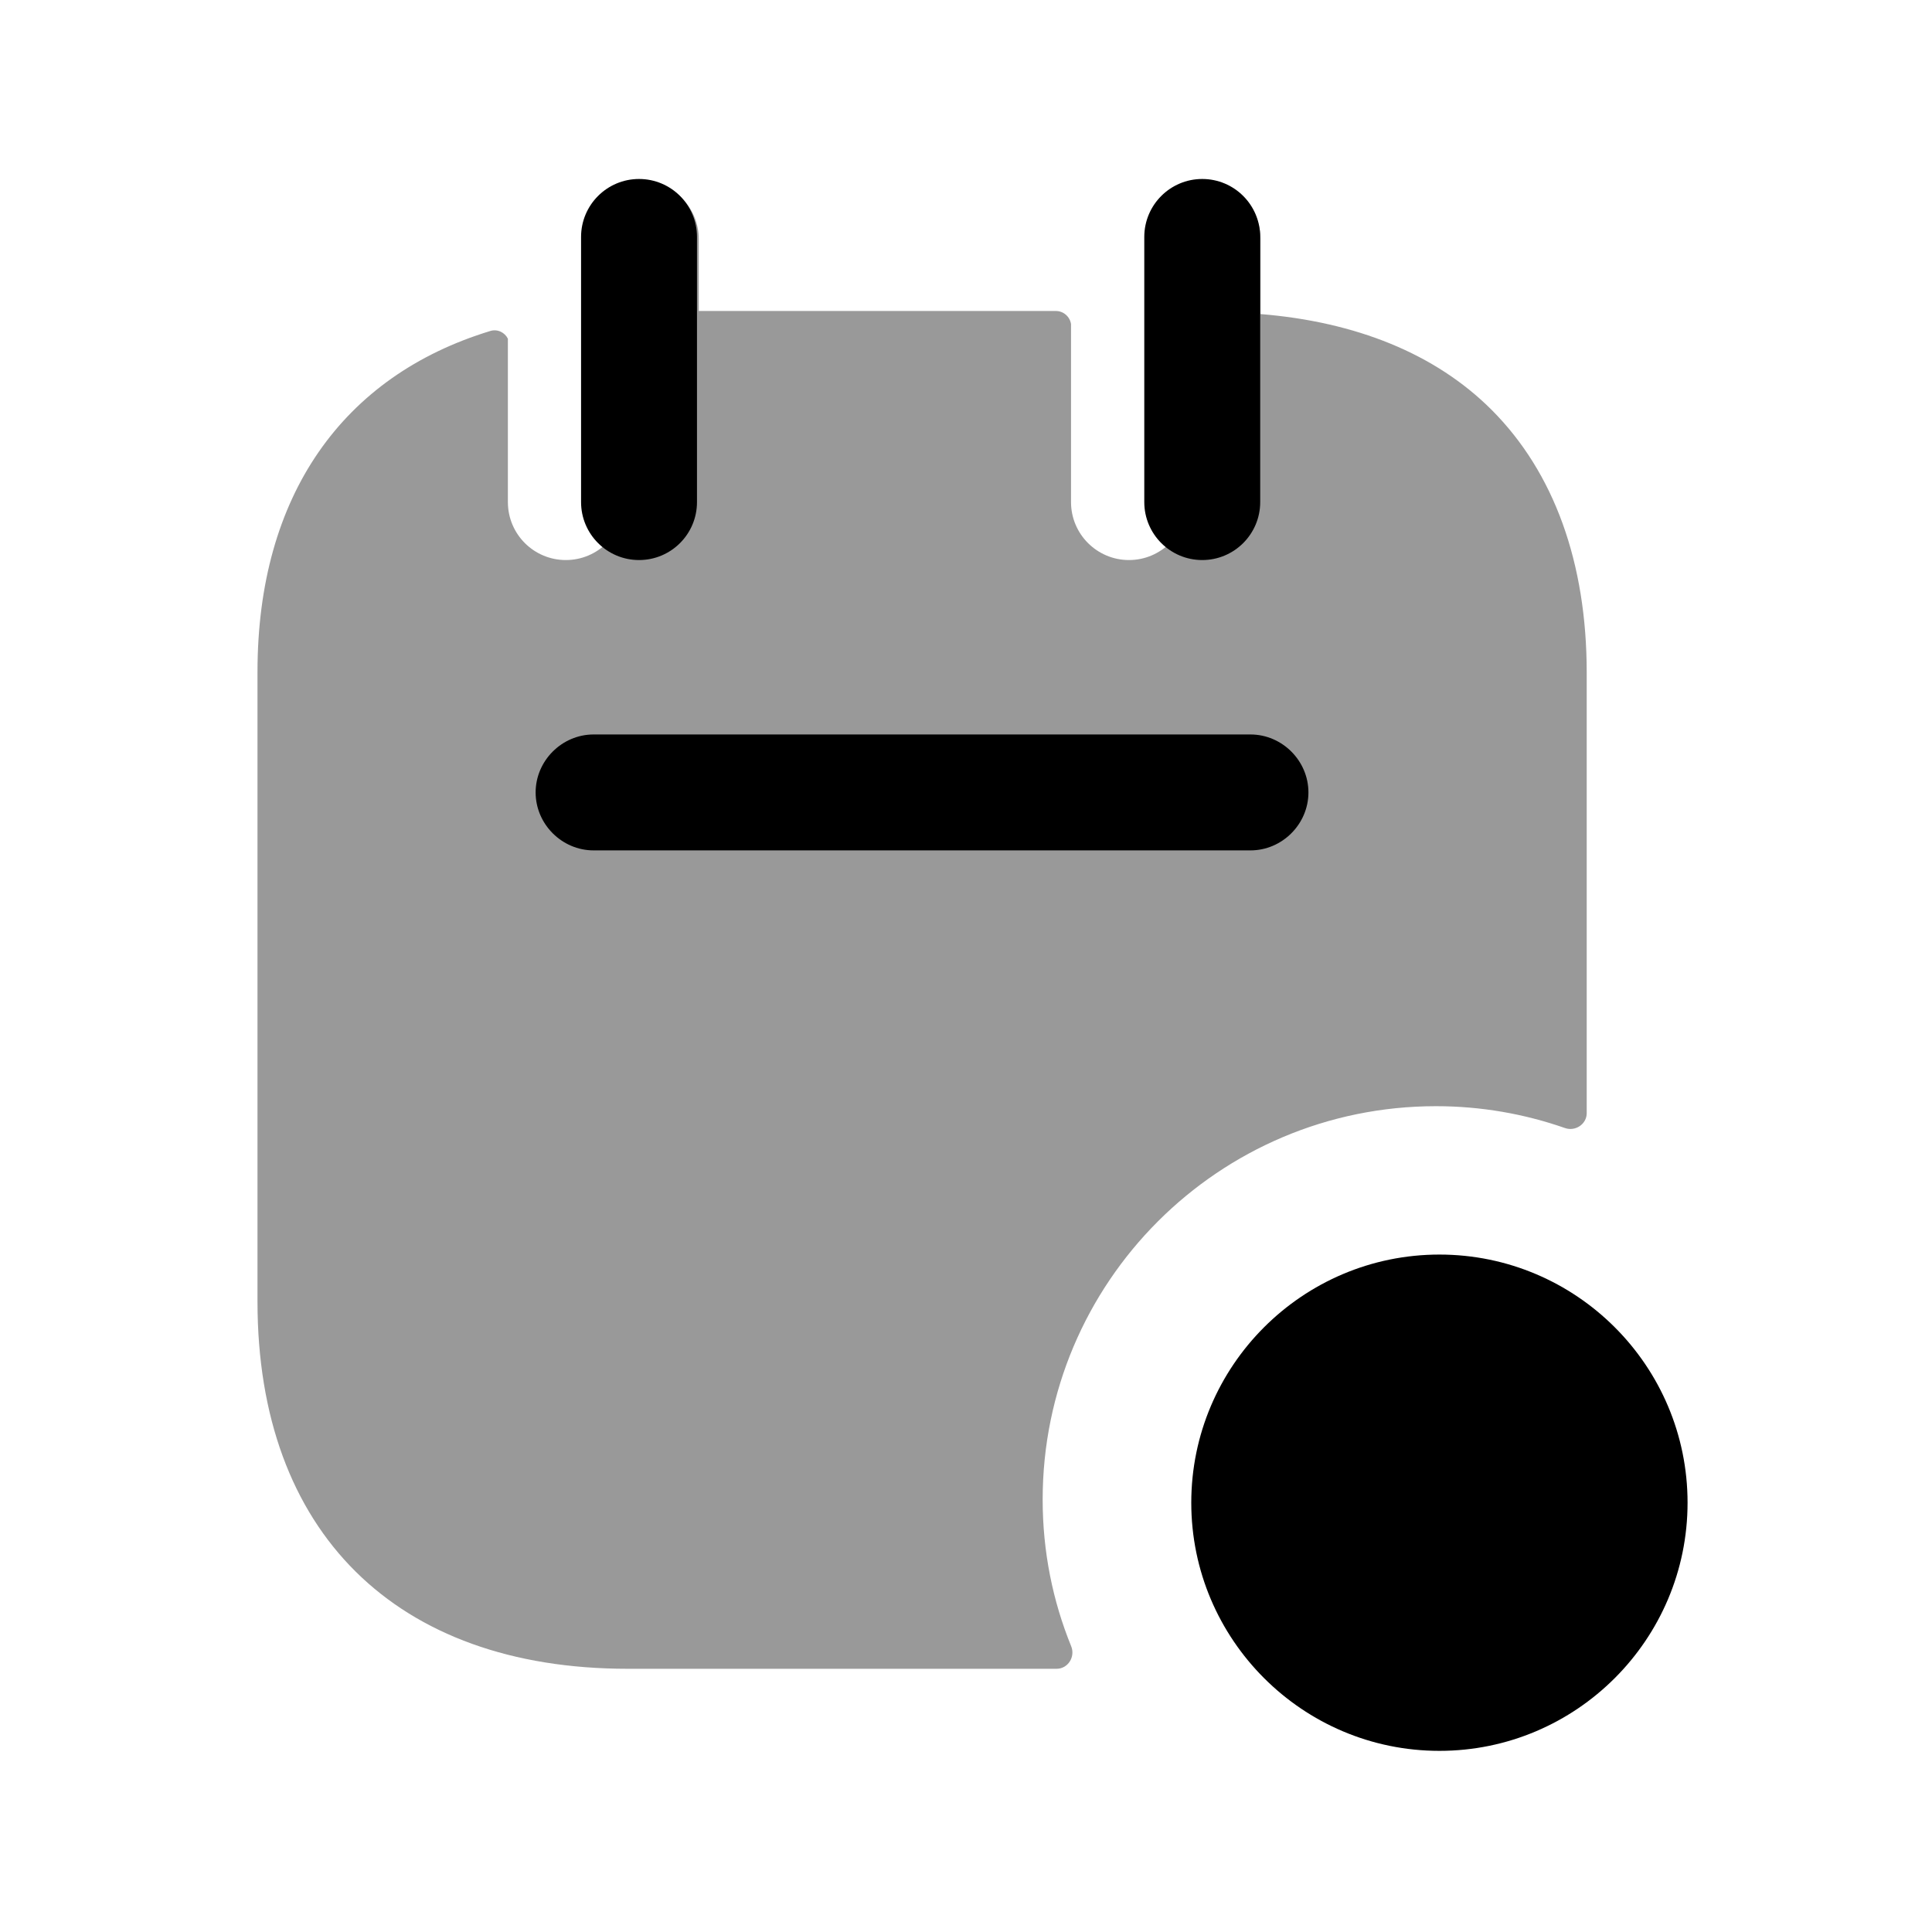
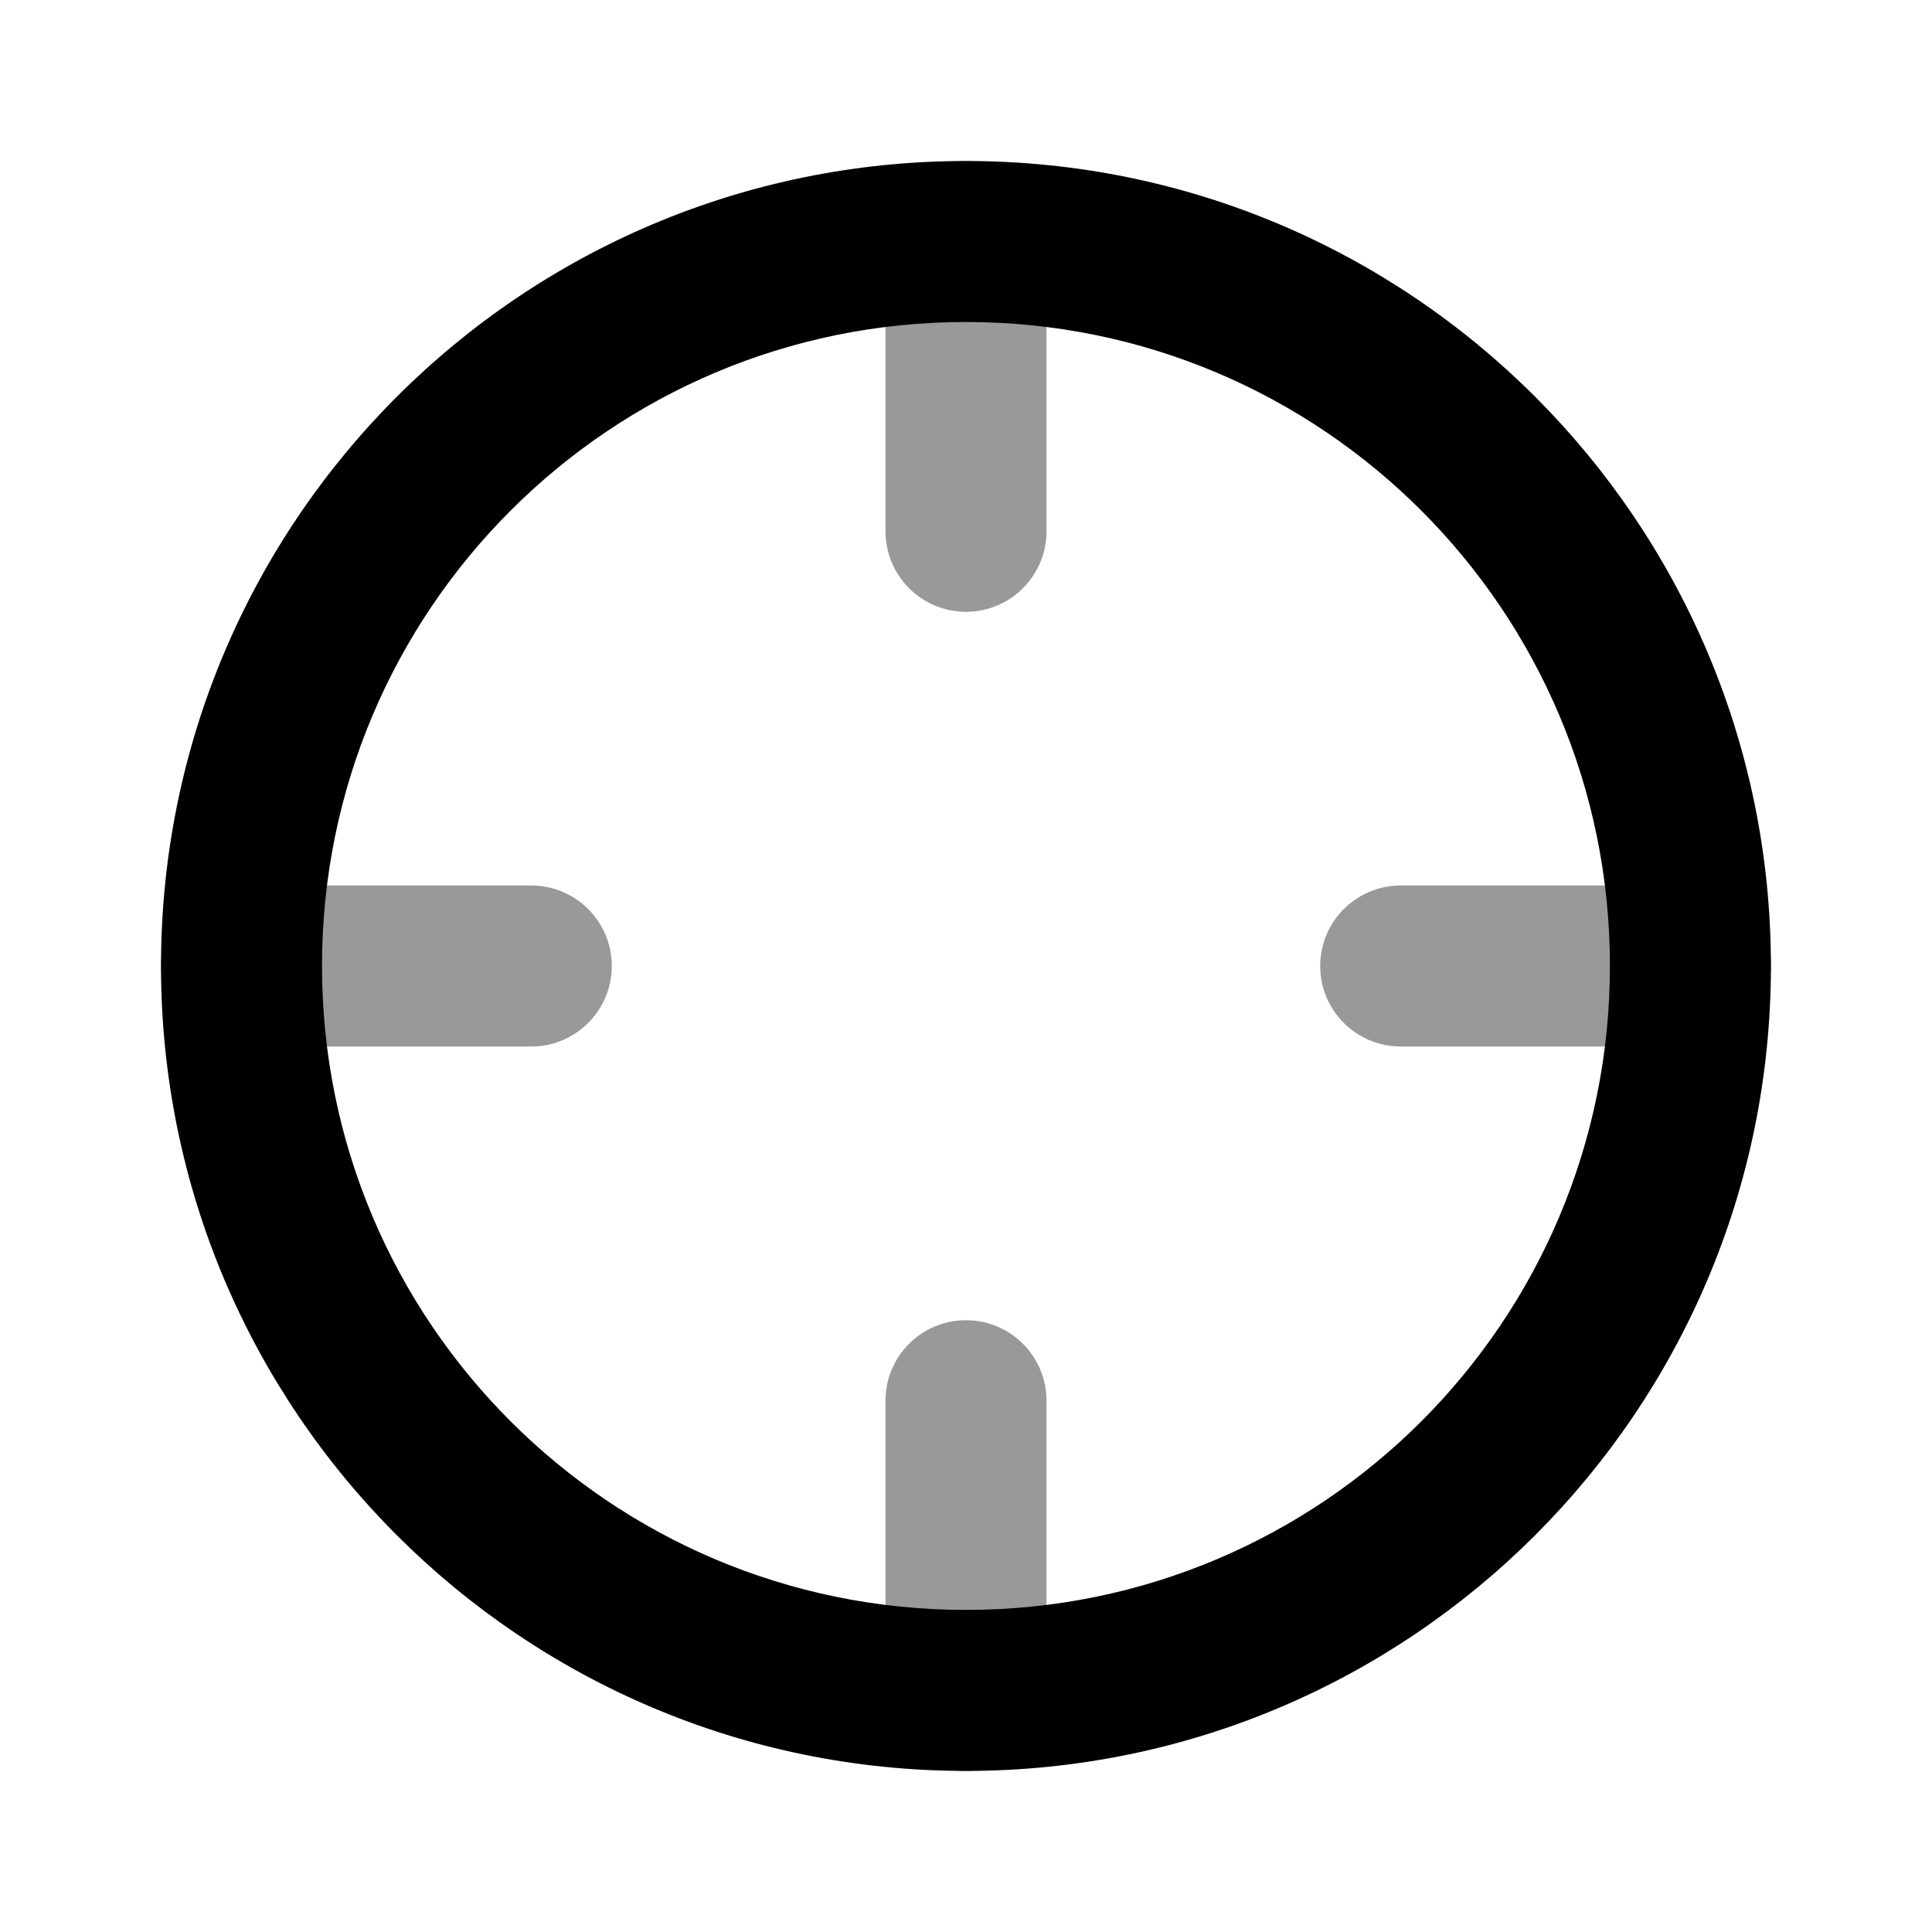
- <svg xmlns="http://www.w3.org/2000/svg" width="24px" height="24px" viewBox="0 0 25 24" fill="none">
-   <path fill-rule="evenodd" clip-rule="evenodd" d="M18.626 15.734C16.855 15.734 15.415 17.174 15.415 18.945C15.415 20.715 16.855 22.156 18.626 22.156C20.397 22.156 21.837 20.715 21.837 18.945C21.837 17.174 20.397 15.734 18.626 15.734Z" fill="#000000" />
-   <path fill-rule="evenodd" clip-rule="evenodd" d="M16.181 10.504H7.681C7.271 10.504 6.931 10.164 6.931 9.754C6.931 9.344 7.271 9.004 7.681 9.004H16.181C16.591 9.004 16.931 9.344 16.931 9.754C16.931 10.164 16.591 10.504 16.181 10.504Z" fill="#000000" />
-   <path opacity="0.4" d="M7.824 2.01C7.976 2.147 8.072 2.346 8.072 2.566V5.997C8.072 6.411 7.736 6.747 7.322 6.747C6.907 6.747 6.572 6.411 6.572 5.997V3.883C6.532 3.802 6.438 3.754 6.344 3.783C4.436 4.364 3.332 5.911 3.332 8.194V16.344C3.332 19.324 5.122 21.094 8.122 21.094H13.672C13.82 21.094 13.917 20.939 13.861 20.802C13.623 20.218 13.492 19.579 13.492 18.904C13.492 16.094 15.771 13.814 18.581 13.814C19.166 13.814 19.728 13.914 20.251 14.097C20.386 14.144 20.532 14.046 20.532 13.904V8.204C20.532 6.784 20.111 5.614 19.302 4.804C18.572 4.074 17.541 3.664 16.311 3.564V2.594C16.311 2.184 15.982 1.844 15.562 1.844C15.39 1.844 15.231 1.903 15.104 2.002C15.26 2.14 15.359 2.342 15.359 2.566V5.997C15.359 6.411 15.023 6.747 14.609 6.747C14.195 6.747 13.859 6.411 13.859 5.997V3.693C13.844 3.597 13.761 3.524 13.662 3.524H9.042V2.594C9.042 2.184 8.712 1.844 8.292 1.844C8.116 1.844 7.953 1.906 7.824 2.01Z" fill="#000000" />
-   <path d="M9.019 2.566C9.019 2.152 8.684 1.816 8.269 1.816C7.855 1.816 7.519 2.152 7.519 2.566V5.997C7.519 6.411 7.855 6.747 8.269 6.747C8.684 6.747 9.019 6.411 9.019 5.997V2.566Z" fill="#000000" />
-   <path d="M16.307 2.566C16.307 2.152 15.971 1.816 15.557 1.816C15.143 1.816 14.807 2.152 14.807 2.566V5.997C14.807 6.411 15.143 6.747 15.557 6.747C15.971 6.747 16.307 6.411 16.307 5.997V2.566Z" fill="#000000" />
+ <svg xmlns="http://www.w3.org/2000/svg" width="24px" height="24px" viewBox="0 0 24 24" fill="none">
+   <g opacity="0.4">
+     <path d="M12 2C12.552 2 13 2.448 13 3V6.6C13 7.152 12.552 7.6 12 7.6C11.447 7.6 11 7.152 11 6.6V3C11 2.448 11.447 2 12 2Z" fill="#000000" />
+     <path d="M3 11C2.448 11 2 11.448 2 12C2 12.552 2.448 13 3 13H6.6C7.152 13 7.6 12.552 7.6 12C7.6 11.448 7.152 11 6.6 11H3Z" fill="#000000" />
+     <path d="M17.4 11C16.848 11 16.4 11.448 16.4 12C16.4 12.552 16.848 13 17.4 13H21C21.552 13 22 12.552 22 12C22 11.448 21.552 11 21 11H17.4Z" fill="#000000" />
+     <path d="M13 17.4C13 16.848 12.552 16.4 12 16.4C11.447 16.4 11 16.848 11 17.4V21C11 21.552 11.447 22 12 22C12.552 22 13 21.552 13 21V17.4Z" fill="#000000" />
+   </g>
+   <path fill-rule="evenodd" clip-rule="evenodd" d="M12 4C7.581 4 4 7.581 4 12C4 16.418 7.581 19.999 12 19.999C16.418 19.999 19.999 16.418 19.999 12C19.999 7.581 16.418 4 12 4ZM2 12C2 6.477 6.477 2 12 2C17.523 2 21.999 6.477 21.999 12C21.999 17.523 17.523 21.999 12 21.999C6.477 21.999 2 17.523 2 12Z" fill="#000000" />
</svg>
